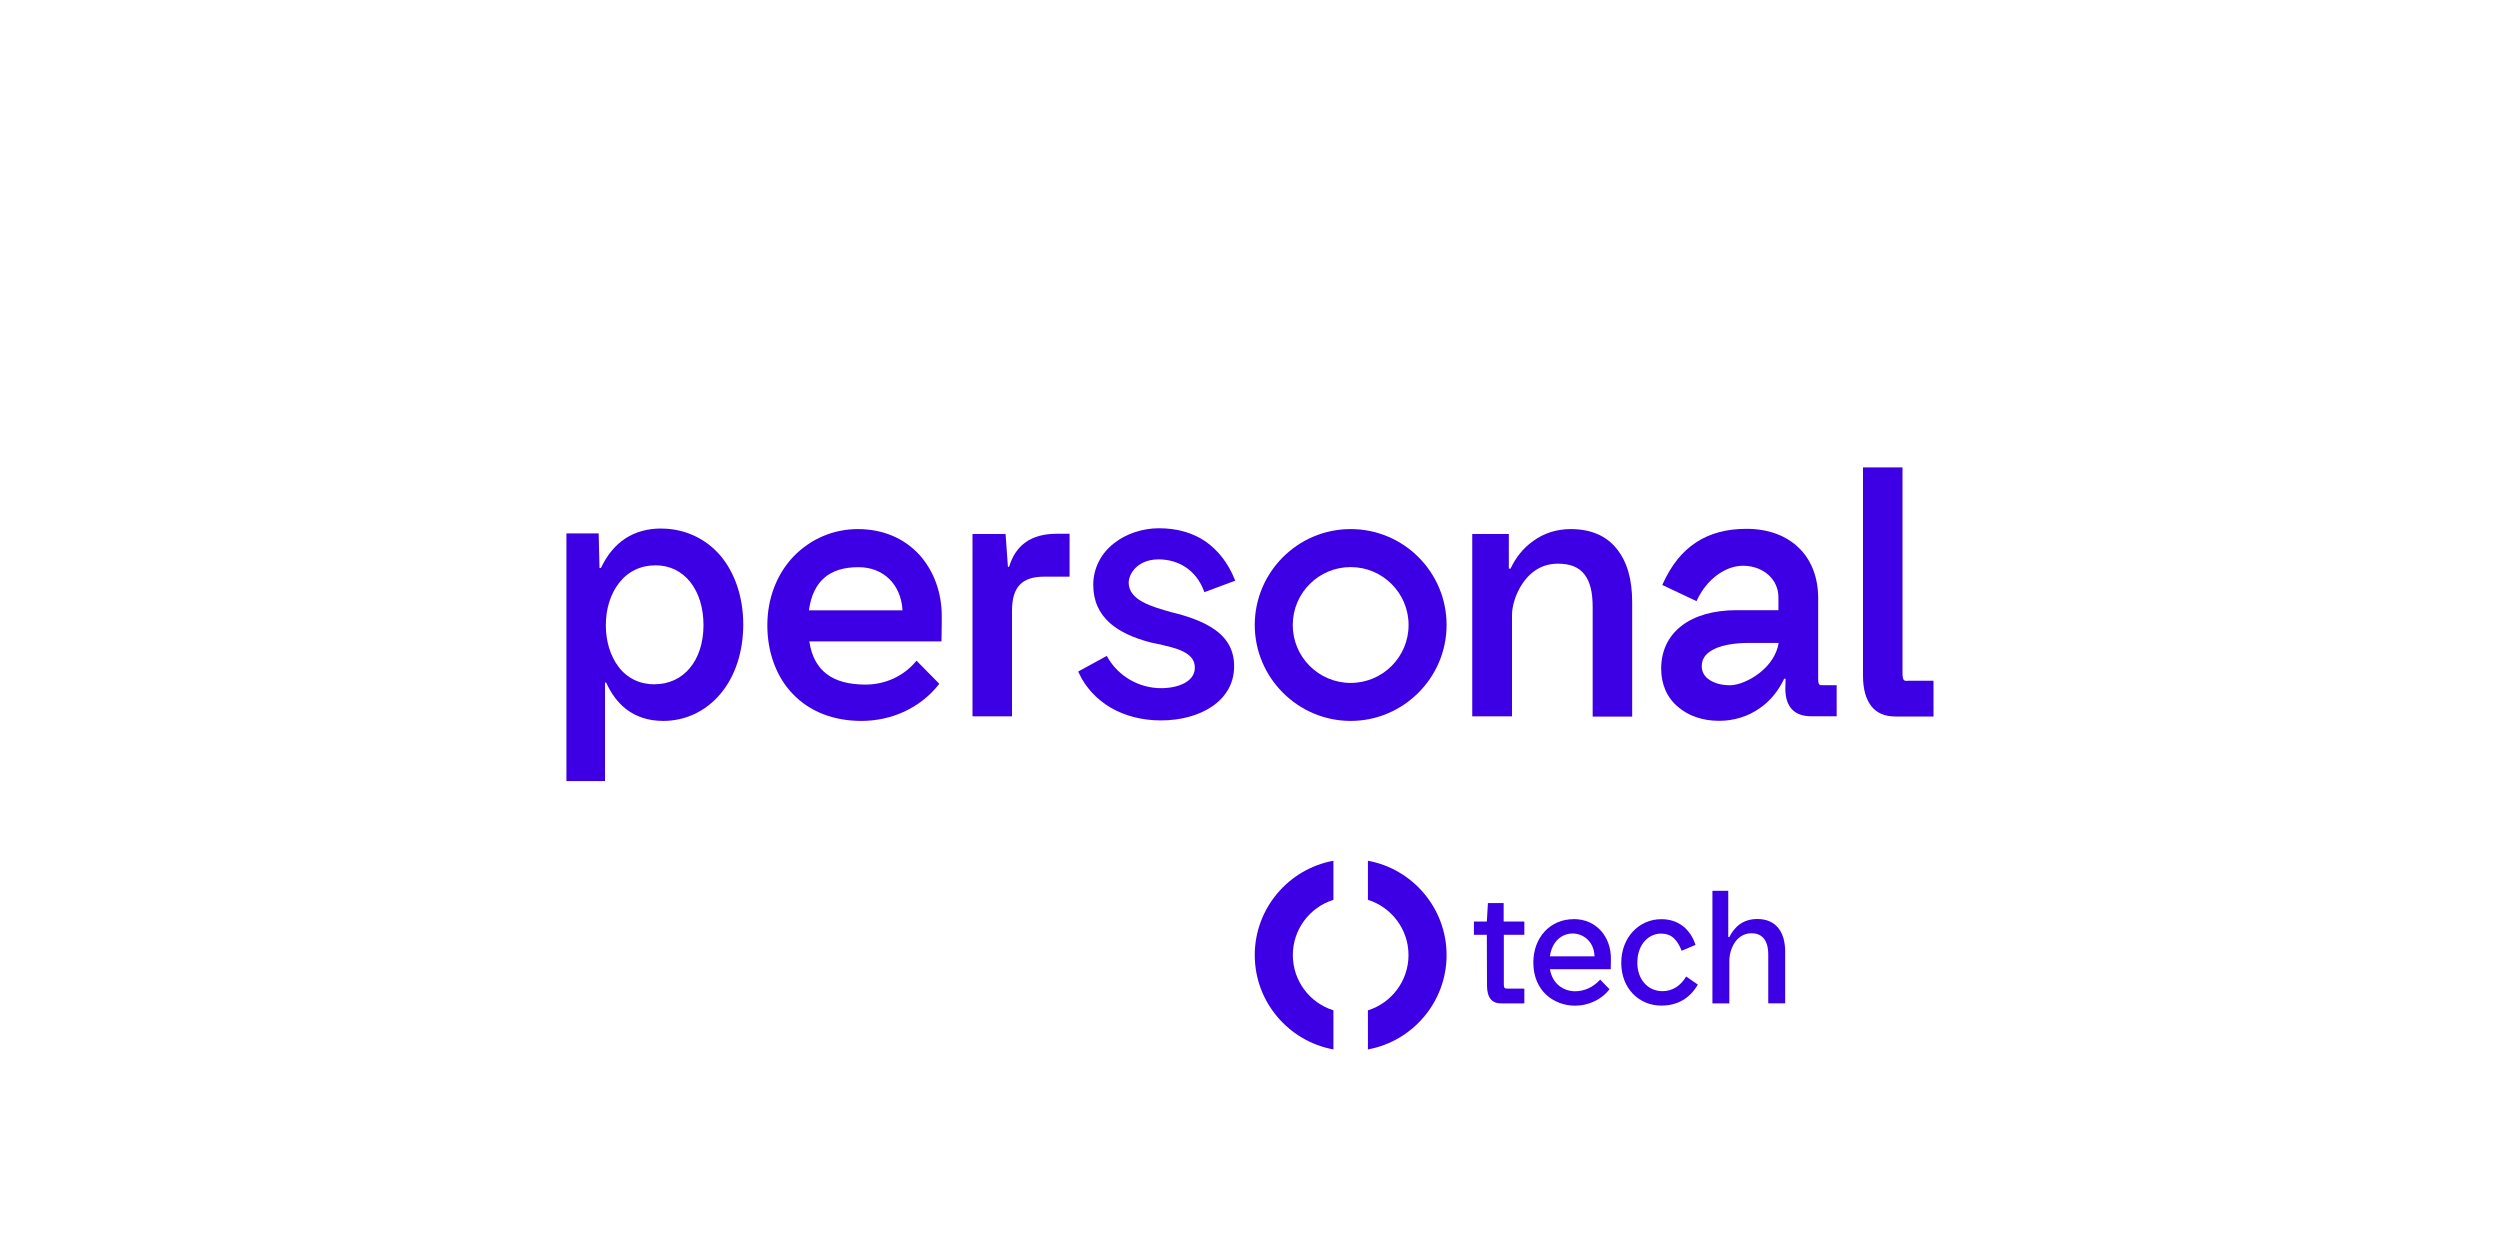
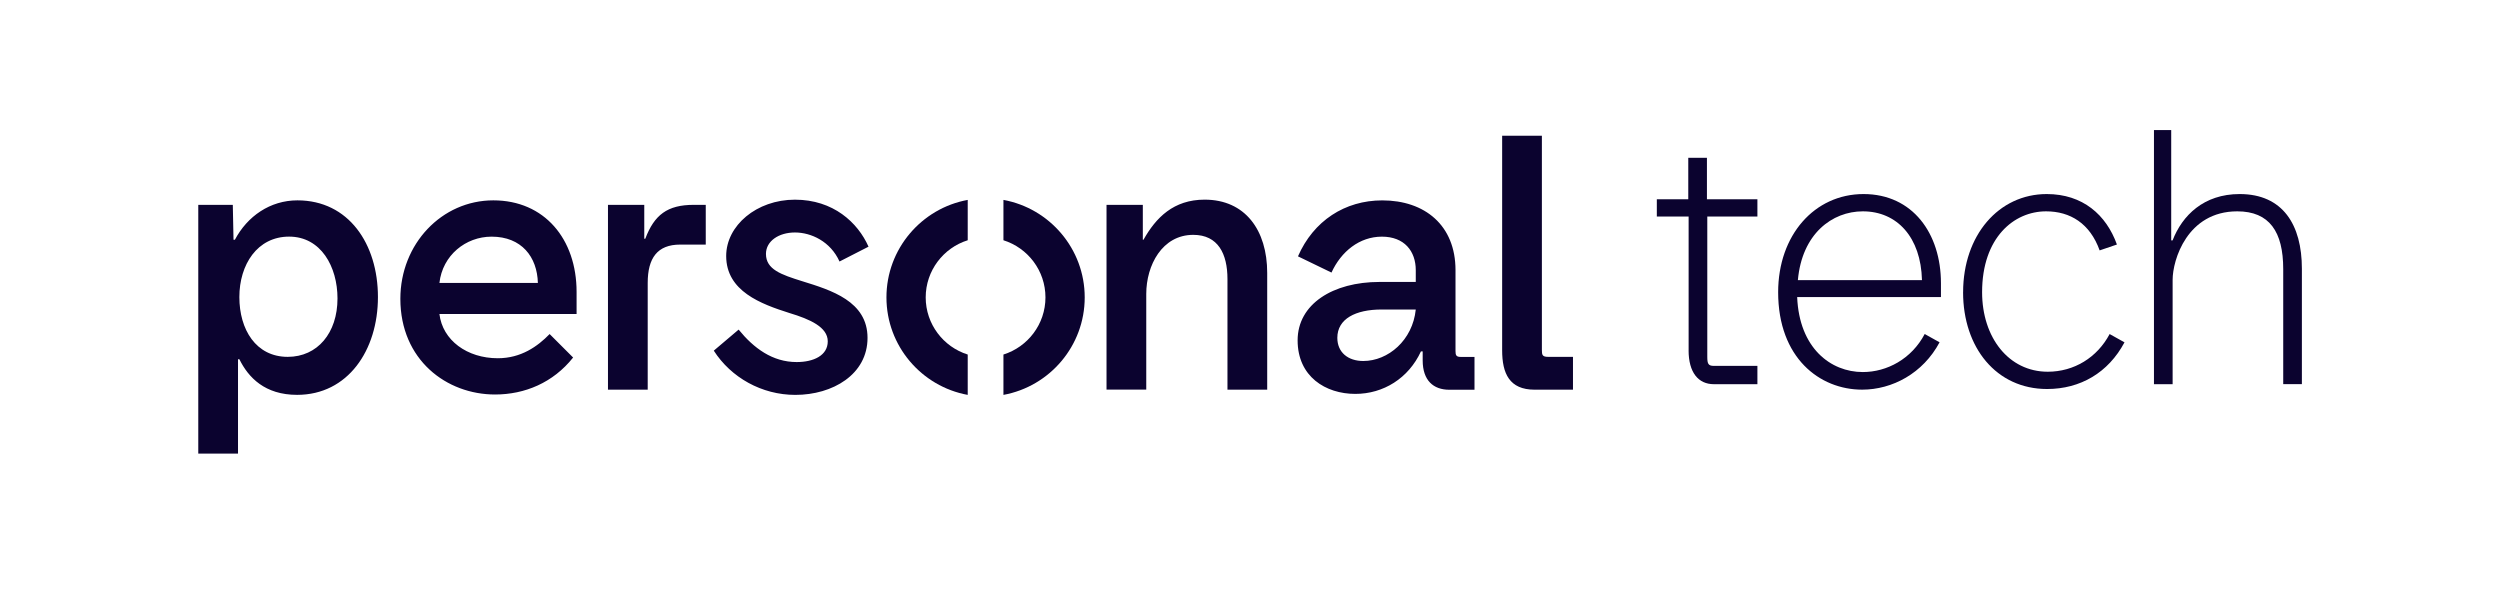
- <svg xmlns="http://www.w3.org/2000/svg" id="Layer_1" data-name="Layer 1" width="300" height="150" viewBox="0 0 300 150">
-   <path d="M102.94,63.49c-2.94,0-5.67,1.18-7.71,3.28-2.04,2.14-3.15,5.08-3.15,8.26s1.04,6.15,3.04,8.23c2.04,2.14,4.91,3.25,8.26,3.25,1.76,0,3.53-.38,5.12-1.11,1.62-.76,3.01-1.83,4.11-3.21l.1-.14-2.73-2.77-.14.17c-1.49,1.73-3.66,2.7-5.98,2.7-4.01,0-6.22-1.69-6.74-5.18h15.86v-.17c.03-1.52.03-2.07.03-2.87,0-2.8-.93-5.39-2.66-7.33-1.87-2.04-4.42-3.11-7.43-3.11ZM97.07,73.24c.48-3.49,2.45-5.18,5.94-5.18,3.01,0,5.12,2.07,5.29,5.18h-11.23Z" fill="#3d00e5" />
-   <path d="M173.59,75c0-6.36-5.15-11.51-11.51-11.51s-11.51,5.18-11.51,11.51,5.18,11.51,11.51,11.51,11.51-5.18,11.51-11.51ZM162.08,81.95c-3.84,0-6.95-3.11-6.95-6.95s3.11-6.95,6.95-6.95,6.95,3.11,6.95,6.95-3.11,6.95-6.95,6.95Z" fill="#3d00e5" />
-   <path d="M79.37,63.42c-3.32,0-5.77,1.59-7.26,4.74h-.17l-.1-4.15h-3.87v29.72h4.63v-11.82h.14c.59,1.31,1.38,2.38,2.35,3.15,1.24.97,2.77,1.45,4.49,1.45,2.66,0,5.08-1.14,6.84-3.21,1.8-2.11,2.77-5.08,2.77-8.36s-1-6.22-2.77-8.3c-1.76-2.04-4.29-3.21-7.05-3.21ZM78.54,82.12c-1.76,0-3.28-.73-4.32-2.11-.97-1.28-1.52-3.04-1.52-4.98s.55-3.77,1.59-5.08c1.07-1.38,2.59-2.11,4.39-2.11,1.66,0,3.11.69,4.15,2s1.59,3.11,1.59,5.22c-.03,4.22-2.38,7.05-5.88,7.05Z" fill="#3d00e5" />
-   <path d="M121.09,68.02h-.14l-.28-3.94h-3.97v21.88h4.74v-12.65c0-2.87,1.18-4.11,3.87-4.11h3.04v-5.15h-1.52c-3.04,0-4.94,1.31-5.74,3.97Z" fill="#3d00e5" />
-   <path d="M138.96,67.12c2.59,0,4.6,1.38,5.5,3.77l.07.17,3.7-1.38-.07-.17c-.79-1.94-1.97-3.46-3.49-4.53-1.56-1.07-3.46-1.59-5.6-1.59-1.97,0-3.94.66-5.39,1.8-1.59,1.24-2.49,3.04-2.49,4.98s.69,3.42,2,4.6c1.14,1,2.73,1.76,4.87,2.32.17.03.31.07.48.1,1.31.28,2.56.55,3.46,1,.93.48,1.38,1.07,1.38,1.94,0,1.69-2.04,2.45-4.04,2.45-2.66,0-5.12-1.42-6.43-3.7l-.1-.17-3.42,1.87.07.17c.79,1.73,2.14,3.18,3.84,4.18,1.73,1,3.8,1.52,6.01,1.52,2.38,0,4.53-.59,6.12-1.66,1.73-1.18,2.66-2.83,2.66-4.8.03-1.87-.76-3.35-2.35-4.46-1.49-1.04-3.49-1.66-5.08-2.04-2.45-.69-5.22-1.45-5.22-3.59.07-1.35,1.35-2.77,3.53-2.77Z" fill="#3d00e5" />
-   <path d="M190.15,68.95c.66.86.97,2.11.97,3.91v13.13h4.74v-13.76c0-2.73-.62-4.87-1.87-6.39-1.24-1.56-3.11-2.35-5.5-2.35-1.66,0-3.21.48-4.49,1.42-1.18.83-2.11,1.97-2.73,3.32h-.21v-4.15h-4.39v21.88h4.77v-12.2c0-.93.38-2.45,1.28-3.77.73-1.07,2.04-2.35,4.22-2.35,1.49,0,2.52.41,3.21,1.31Z" fill="#3d00e5" />
-   <path d="M218.18,81.64v-9.85c0-2.42-.76-4.49-2.25-5.98-1.52-1.52-3.7-2.35-6.36-2.35-4.74,0-8.02,2.14-10.02,6.57l-.07.17,4.11,1.94.07-.17c1.14-2.42,3.35-4.08,5.5-4.08,2.42,0,4.25,1.62,4.25,3.77v1.56h-5.01c-5.6,0-9.06,2.7-9.06,7.02,0,1.87.69,3.49,2.04,4.6,1.24,1.07,2.97,1.66,4.91,1.66,1.76,0,3.46-.52,4.84-1.49,1.28-.86,2.28-2.11,2.97-3.56h.17l-.03,1.18c0,2.18,1.07,3.32,3.08,3.32h3.08v-3.73h-1.83c-.31.03-.38-.28-.38-.55ZM211.16,80.74c-1.14.9-2.56,1.49-3.56,1.49-.93,0-1.8-.21-2.42-.62-.66-.41-.97-1-.97-1.69,0-.93.55-1.62,1.66-2.11,1-.45,2.42-.66,4.08-.66h3.49c-.21,1.31-1,2.59-2.28,3.59Z" fill="#3d00e5" />
-   <path d="M228.92,81.71c-.35,0-.45-.07-.48-.14-.07-.1-.14-.35-.14-.73v-24.75h-4.74v24.99c0,1.62.35,2.83,1,3.66s1.62,1.24,2.9,1.24h4.56v-4.29h-3.11Z" fill="#3d00e5" />
-   <path d="M164.15,103.29v4.69c2.82.88,4.87,3.52,4.87,6.63s-2.05,5.75-4.87,6.63v4.69c5.37-.98,9.44-5.7,9.44-11.32s-4.07-10.34-9.44-11.32Z" fill="#3d00e5" />
-   <path d="M150.57,114.61c0,5.65,4.09,10.34,9.44,11.32v-4.69c-2.82-.88-4.87-3.52-4.87-6.63s2.05-5.75,4.87-6.63v-4.69c-5.37.98-9.44,5.7-9.44,11.32Z" fill="#3d00e5" />
-   <path d="M180.43,108.37h-1.88l-.13,2.21h-1.55v1.6h1.55l.02,6.08c0,1.45.58,2.15,1.7,2.15h2.78v-1.78h-2.07c-.3,0-.39-.11-.39-.48v-5.97h2.46v-1.6h-2.48v-2.21Z" fill="#3d00e5" />
-   <path d="M188.83,110.3c-2.82,0-4.83,2.21-4.83,5.2,0,3.44,2.48,5.18,5.02,5.18,1.53,0,3.1-.66,4.12-1.97l-1.12-1.16c-.84.94-1.94,1.4-2.99,1.4-1.42,0-2.74-.88-3.04-2.65h7.3c.02-.7.02-.96.02-1.3,0-2.5-1.66-4.71-4.48-4.71ZM185.99,114.76c.26-1.87,1.49-2.74,2.72-2.74,1.31,0,2.59.99,2.63,2.74h-5.36Z" fill="#3d00e5" />
-   <path d="M199.5,118.94c-1.79,0-3.02-1.45-3.02-3.4,0-2.32,1.44-3.51,2.84-3.51,1.27,0,1.94.72,2.48,2.06l1.66-.7c-.6-1.87-2.03-3.09-4.1-3.09-2.69,0-4.81,2.21-4.81,5.24s2.09,5.13,4.81,5.13c1.9,0,3.4-.83,4.38-2.52l-1.4-.97c-.6,1.01-1.55,1.76-2.84,1.76Z" fill="#3d00e5" />
-   <path d="M210.88,110.28c-1.74,0-2.76.96-3.36,2.17h-.13v-5.55h-1.9v13.51h2.03v-5.07c0-1.45.82-3.35,2.67-3.35,1.12,0,2,.68,2,2.55v5.86h2.03v-6.21c0-2.3-1.06-3.91-3.34-3.91Z" fill="#3d00e5" />
+ <svg xmlns="http://www.w3.org/2000/svg" id="Layer_1" data-name="Layer 1" width="274.55mm" height="65.32mm" viewBox="0 0 778.25 185.16">
+   <g>
+     <path d="M61.72,63.77h10.75l.22,10.86h.43c3.87-7.31,10.97-12.26,19.47-12.26,15.92,0,25.06,13.55,25.06,30.11s-9.36,30.44-25.17,30.44c-10,0-15.16-5.38-17.96-11.08h-.43v29.36h-12.37V63.77ZM89.57,111.09c9.25,0,15.49-7.42,15.49-18.18,0-9.9-5.16-19.25-15.06-19.25s-15.49,8.71-15.49,18.82,5.16,18.61,15.06,18.61M153.57,62.37c15.92,0,25.92,12.05,25.92,28.5v6.88h-42.7c.97,8.17,8.6,13.77,18.18,13.77,7.21,0,12.37-3.66,16.13-7.53l7.31,7.31c-6.24,7.85-15.06,11.51-24.31,11.51-15.06,0-29.47-10.75-29.47-29.79,0-17.1,12.91-30.65,28.93-30.65M167.44,88.08c-.21-8.07-5.05-14.41-14.41-14.41-8.07,0-15.27,5.81-16.24,14.41h30.65ZM189.27,63.77h11.29v10.54h.32c2.8-7.42,6.88-10.54,15.06-10.54h3.76v12.37h-7.96c-7.1,0-10.11,4.19-10.11,11.94v33.23h-12.37v-57.54ZM229.93,102.6c4.73,5.81,10.54,10.11,18.07,10.11,5.27,0,9.68-2.04,9.68-6.45s-5.49-6.88-11.94-8.82c-8.82-2.8-19.68-6.78-19.68-17.75,0-9.47,9.47-17.53,21.4-17.53s19.57,7.1,22.91,14.63l-9.03,4.62c-2.8-6.24-8.82-9.04-13.87-9.04s-9.03,2.69-9.03,6.67c0,4.84,4.73,6.45,11.29,8.5,9.03,2.8,20.33,6.24,20.33,17.64s-10.86,17.75-22.48,17.75c-10.43,0-20-5.38-25.38-13.77l7.74-6.56ZM344.47,63.77h11.29v10.86h.21c3.87-6.88,9.36-12.48,19.04-12.48,12.58,0,19.47,9.46,19.47,22.8v36.35h-12.37v-34.42c0-7.85-2.9-13.77-10.65-13.77-9.68,0-14.63,9.47-14.63,18.39v29.79h-12.37v-57.54ZM429.44,87.76h11.29v-3.66c0-5.91-3.55-10.43-10.54-10.43s-12.69,4.62-15.7,11.18l-10.43-5.05c4.84-11.08,14.63-17.42,26.24-17.42,13.23,0,22.8,7.74,22.8,21.73v25.17c0,1.29.22,1.83,1.61,1.83h4.3v10.22h-7.85c-4.95,0-8.28-2.9-8.28-9.14v-2.8h-.54c-3.87,8.39-11.72,13.23-20.43,13.23-9.25,0-17.96-5.38-17.96-16.67s10.97-18.18,25.49-18.18M424.38,112.38c7.74,0,15.38-6.45,16.35-16.03h-10.65c-8.07,0-13.77,2.9-13.77,8.82,0,4.52,3.33,7.21,8.07,7.21M467.62,42.26h12.37v66.68c0,1.51.11,2.15,1.94,2.15h7.74v10.22h-11.94c-7.85,0-10.11-5.05-10.11-12.26V42.26Z" fill="#0b032f" />
+     <path d="M337.67,92.58c0-15.12-10.93-27.72-25.3-30.35v12.56c7.57,2.37,13.08,9.45,13.08,17.79s-5.51,15.42-13.08,17.79v12.56c14.37-2.63,25.3-15.23,25.3-30.35" fill="#0b032f" />
+     <path d="M301.25,62.23c-14.37,2.63-25.3,15.23-25.3,30.35s10.93,27.72,25.3,30.35v-12.56c-7.57-2.37-13.08-9.45-13.08-17.79s5.51-15.42,13.08-17.79v-12.56Z" fill="#0b032f" />
+   </g>
+   <g>
+     <path d="M525.67,109.05v-41.64h-9.9v-5.38h9.79v-12.91h5.81v12.91h15.71v5.38h-15.6v43.69c0,2.15.32,2.8,2.04,2.8h13.56v5.7h-13.56c-4.84,0-7.86-3.66-7.86-10.54Z" fill="#0b032f" />
+     <path d="M553.54,90.97c0-17.75,11.3-30.56,26.58-30.56s24.1,12.27,24.1,27.76v4.3h-44.76c.65,15.92,10.44,23.35,20.44,23.35,7.53,0,15.17-4.09,19.26-11.84l4.63,2.58c-5.17,9.68-14.74,14.74-24.1,14.74-13.24,0-26.15-9.9-26.15-30.34ZM598.31,87.2c-.32-13.34-7.75-21.41-18.4-21.41-9.58,0-18.94,6.99-20.23,21.41h38.63Z" fill="#0b032f" />
+     <path d="M611.12,90.97c0-17.75,11.08-30.56,26.04-30.56,11.19,0,18.51,6.46,21.84,15.71l-5.38,1.83c-3.01-8.39-9.15-12.16-16.68-12.16-10.01,0-19.91,8.18-19.91,25.18,0,14.1,8.29,24.75,20.44,24.75,8.18,0,15.39-4.41,19.26-11.73l4.63,2.58c-5.06,9.47-13.77,14.53-24.1,14.53-15.82,0-26.15-12.91-26.15-30.13Z" fill="#0b032f" />
+     <path d="M670.52,40.5h5.38v34.33h.43c3.01-7.75,9.68-14.42,20.88-14.42,13.45,0,19.37,9.58,19.37,23.24v35.94h-5.81v-35.83c0-11.62-4.3-17.97-14.31-17.97-15.6,0-20.12,15.17-20.12,21.31v32.5h-5.81V40.5Z" fill="#0b032f" />
+   </g>
</svg>
